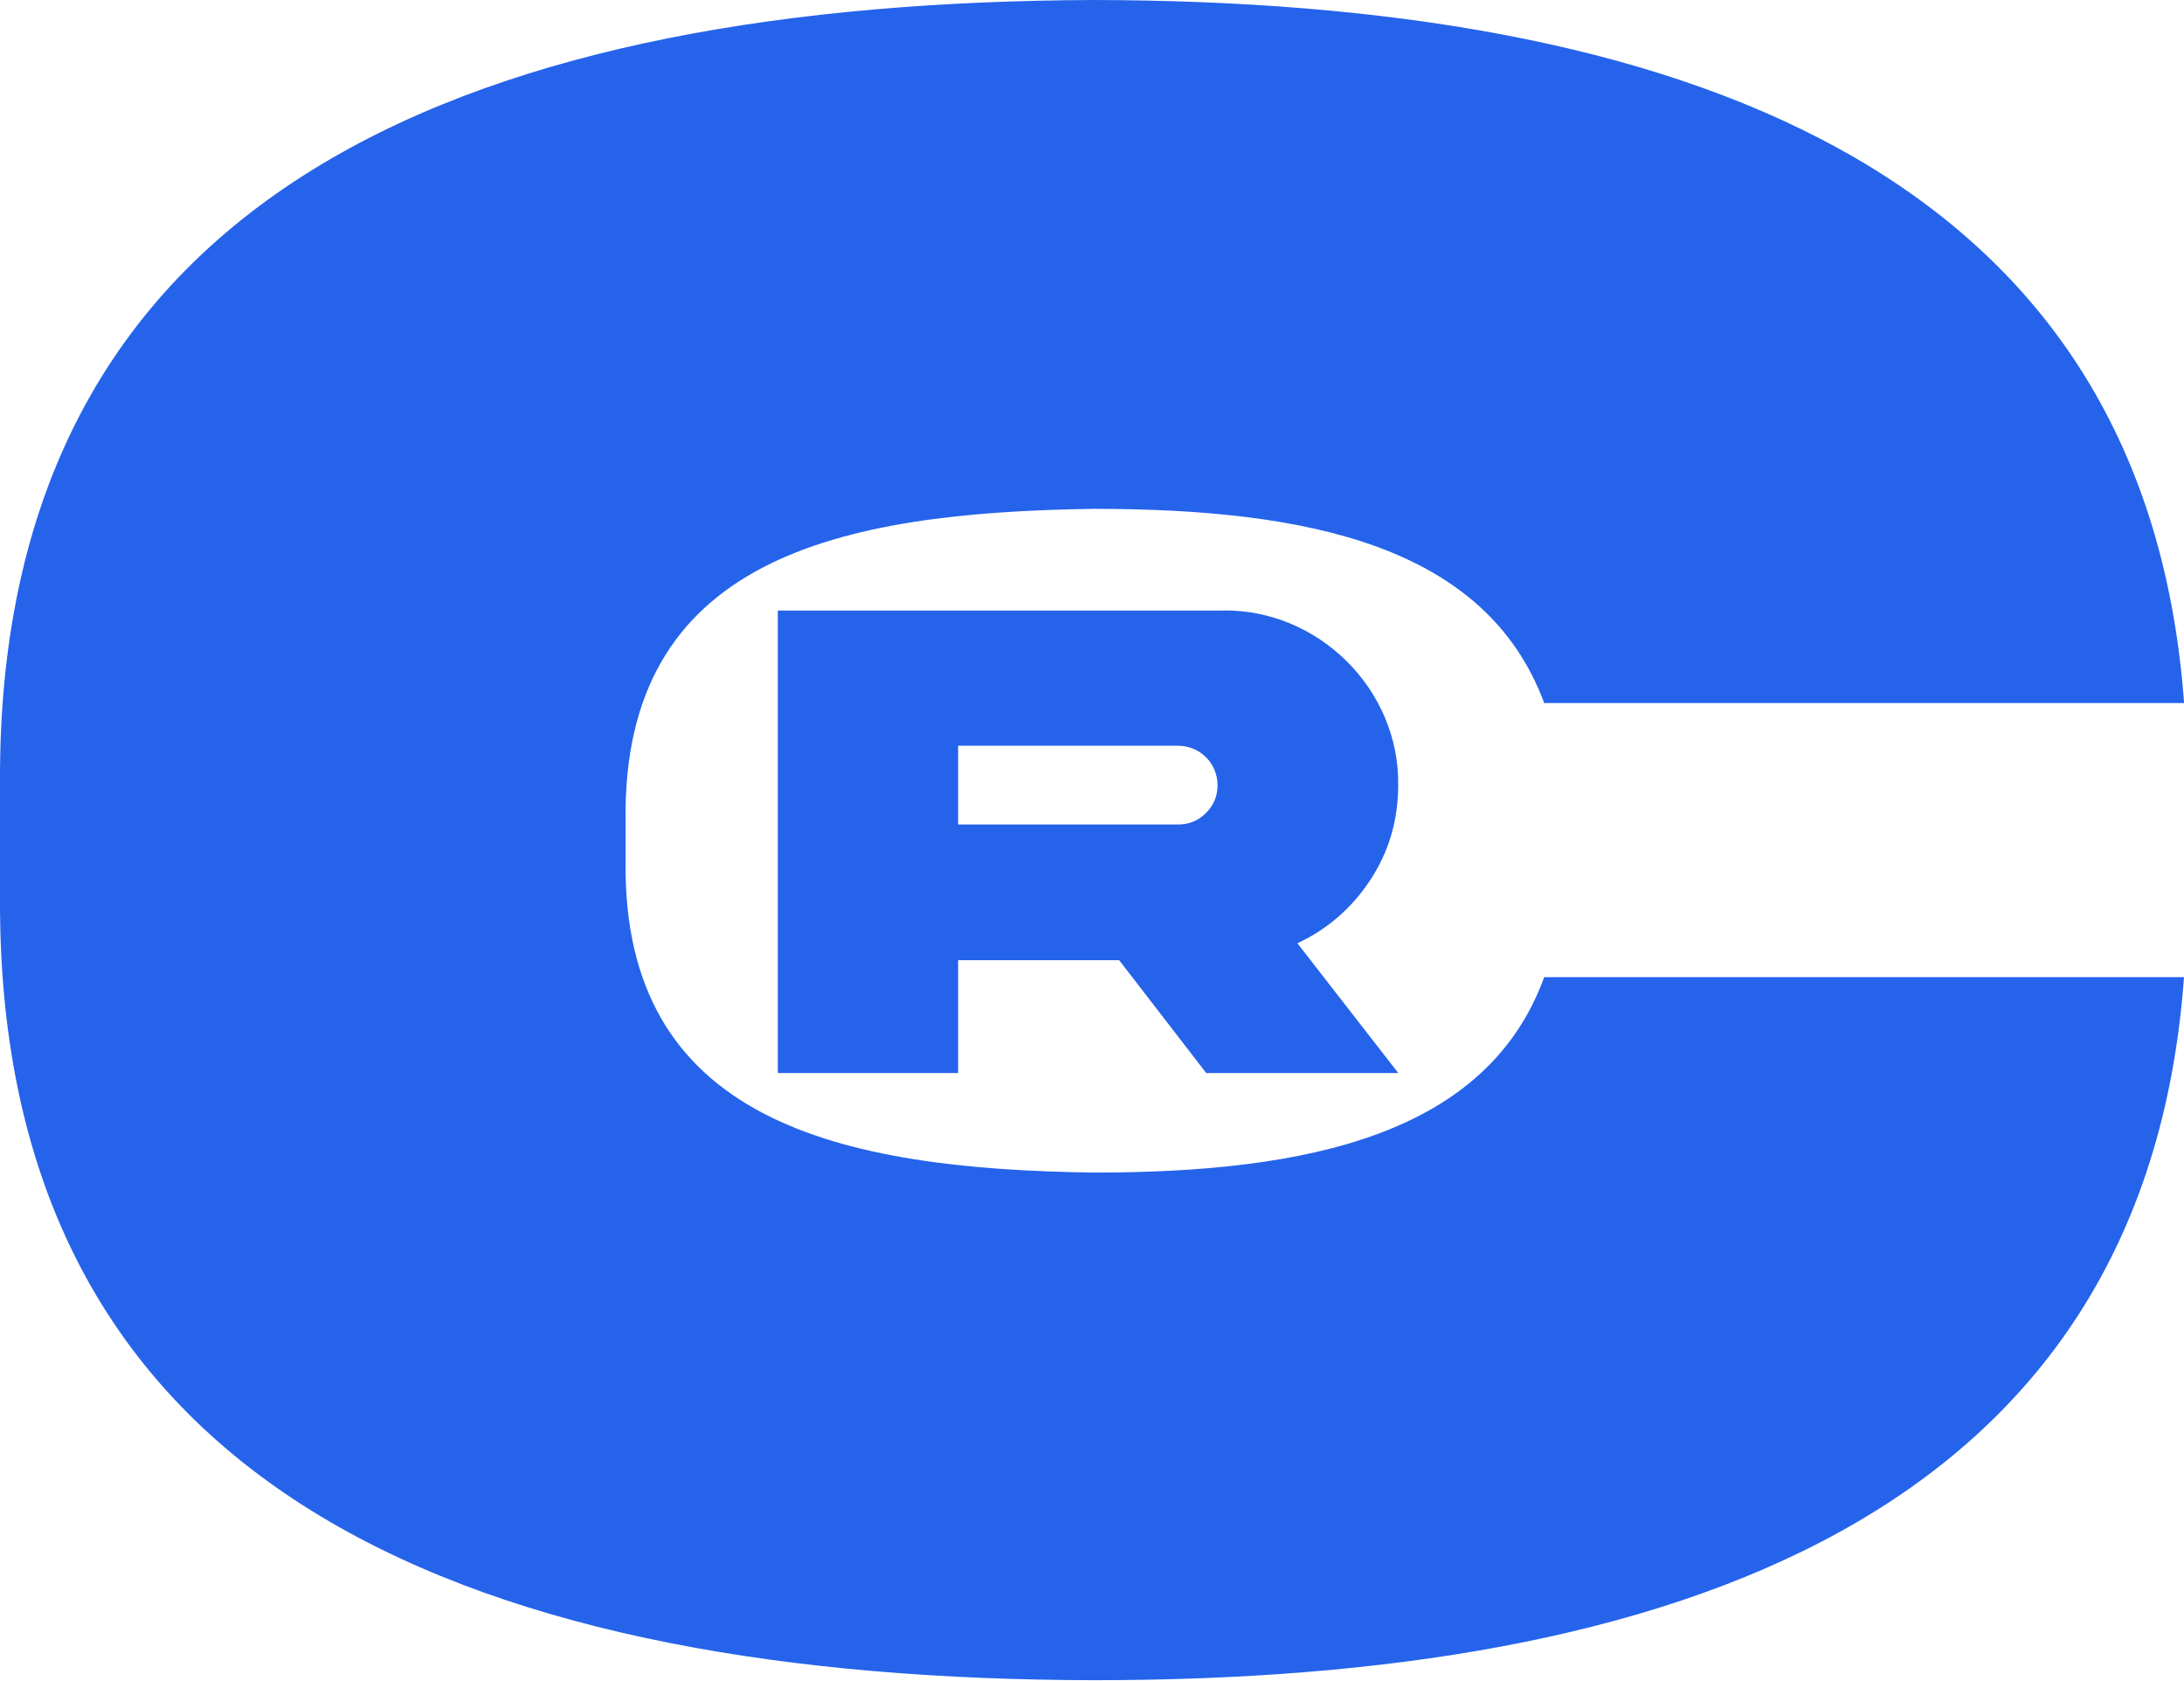
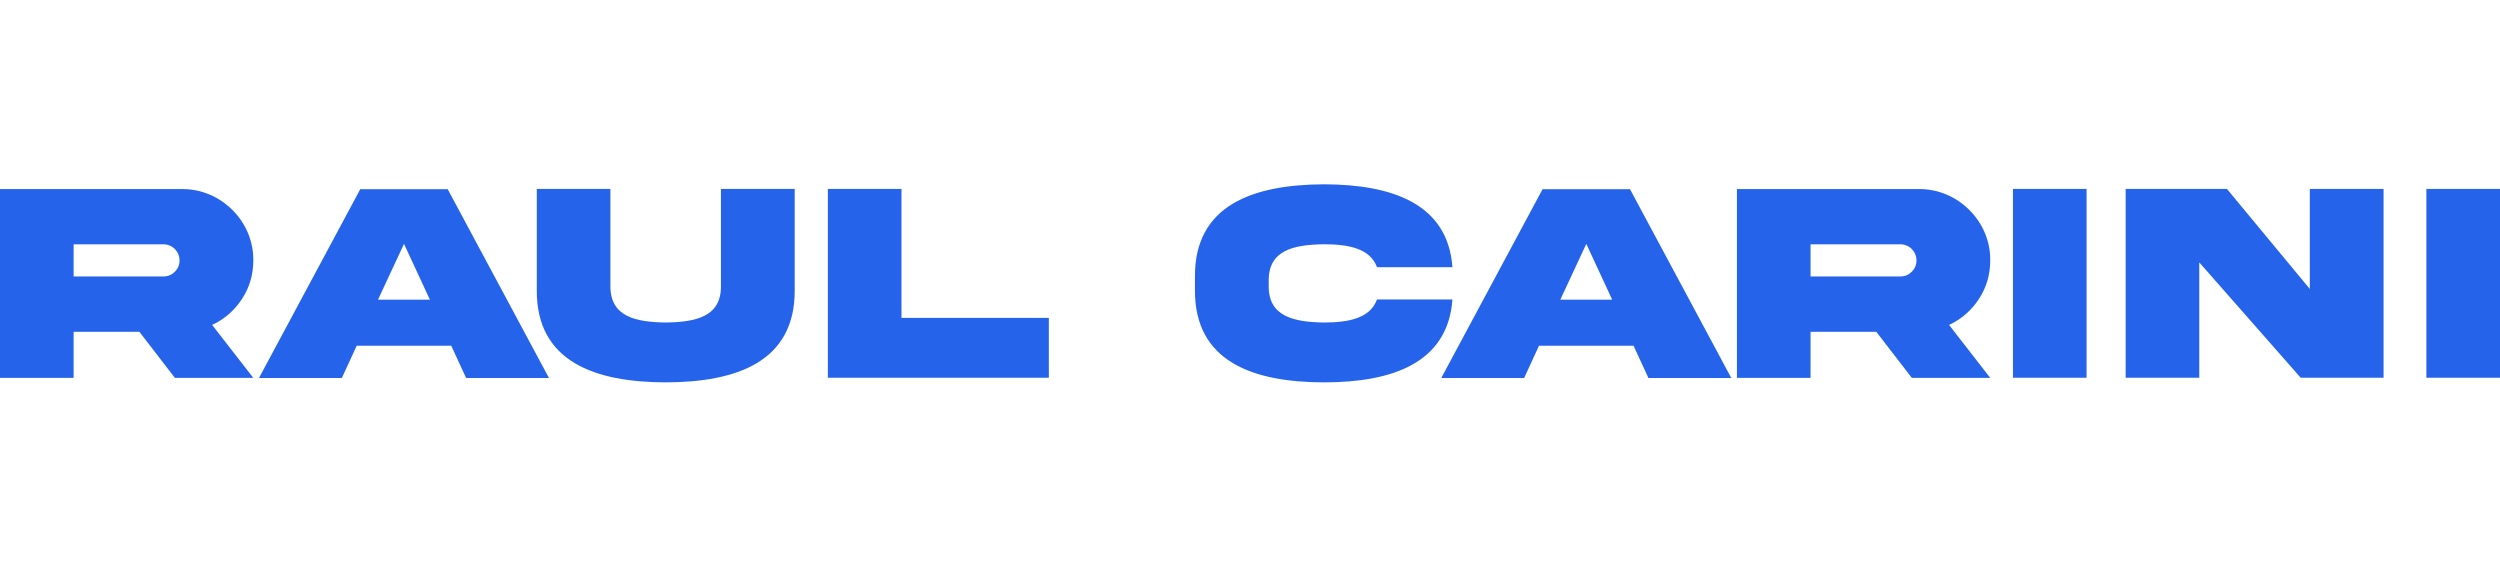
- <svg xmlns="http://www.w3.org/2000/svg" id="Livello_1" viewBox="0 0 264.42 203.4">
+ <svg xmlns="http://www.w3.org/2000/svg" id="Livello_2" viewBox="0 0 870.04 203.4">
  <defs>
    <style>.cls-1{fill:#2563eb;}</style>
  </defs>
-   <path class="cls-1" d="M148.12,73.9c11.54-.12,21.33,9.58,21.16,21.16,0,4.21-1.12,8.04-3.37,11.46-2.21,3.37-5.17,5.96-8.83,7.67l12.21,15.71h-23.25l-10.54-13.66h-19.5v13.66h-21.83v-55.99h53.95Zm-32.12,16.37v9.54h26.62c1.33,0,2.46-.46,3.37-1.37,.96-.96,1.42-2.08,1.42-3.37,0-2.67-2.12-4.79-4.79-4.79h-26.62Z" />
-   <path class="cls-1" d="M264.42,118.29c-4.76,65.49-62.17,85.11-132,85.11C59.72,203.26-.29,182.2,0,108.77v-14.14C-.29,21.35,59.72,.29,132.43,0c69.82,.14,127.23,19.76,132,85.11h-77.47c-7.07-19.04-28.56-23.51-54.53-23.51-30.87,.43-57.12,5.92-56.69,37.8v4.76c-.43,31.59,25.82,37.36,56.69,37.79,25.97,0,47.6-4.62,54.53-23.66h77.47Z" />
+   <path class="cls-1" d="M63.31,65.8c13.54-.15,25.03,11.24,24.84,24.84,0,4.94-1.32,9.44-3.96,13.44-2.59,3.96-6.06,6.99-10.36,9l14.32,18.43h-27.28l-12.37-16.04H25.62v16.04H0V65.8H63.31Zm-37.69,19.21v11.2h31.24c1.56,0,2.88-.54,3.96-1.61,1.12-1.12,1.66-2.44,1.66-3.96,0-3.13-2.49-5.62-5.62-5.62H25.62Z" />
+   <path class="cls-1" d="M125.35,65.85h30.46l35.25,65.71h-28.84l-5.18-11.24h-32.9l-5.18,11.24h-28.84l35.25-65.71Zm6.21,38.43h18.04l-9-19.41-9.04,19.41Z" />
+   <path class="cls-1" d="M250.9,65.75h25.67v35.3c.1,24.84-20.24,31.97-44.88,32.02-24.64-.05-44.98-7.19-44.88-32.02v-35.3h25.62v33.68c-.1,10.8,8.75,12.66,19.26,12.81,10.46-.15,19.36-2,19.21-12.81v-33.68Z" />
+   <path class="cls-1" d="M313.73,65.75v44.88h51.28v20.83h-76.9V65.75h25.62Z" />
+   <path class="cls-1" d="M505.47,104.23c-1.61,22.2-21.07,28.84-44.73,28.84-24.64-.05-44.98-7.19-44.88-32.07v-4.79c-.1-24.84,20.24-31.97,44.88-32.07,23.66,.05,43.12,6.7,44.73,28.84h-26.25c-2.4-6.45-9.68-7.97-18.48-7.97-10.46,.15-19.36,2-19.21,12.81v1.61c-.15,10.71,8.75,12.66,19.21,12.81,8.8,0,16.13-1.56,18.48-8.02h26.25Z" />
+   <path class="cls-1" d="M536.81,65.85h30.46l35.25,65.71h-28.84l-5.18-11.24h-32.9l-5.18,11.24h-28.84l35.25-65.71Zm6.21,38.43h18.04l-9-19.41-9.04,19.41Z" />
+   <path class="cls-1" d="M667.79,65.8c13.54-.15,25.03,11.24,24.84,24.84,0,4.94-1.32,9.44-3.96,13.44-2.59,3.96-6.06,6.99-10.36,9l14.32,18.43h-27.28l-12.37-16.04h-22.88v16.04h-25.62V65.8h63.31Zm-37.69,19.21v11.2h31.24c1.56,0,2.88-.54,3.96-1.61,1.12-1.12,1.66-2.44,1.66-3.96,0-3.13-2.49-5.62-5.62-5.62h-31.24Z" />
+   <path class="cls-1" d="M726.16,65.75v65.71h-25.62V65.75h25.62Z" />
+   <path class="cls-1" d="M803.85,65.75h25.67v65.71h-28.84l-35.3-40.14v40.14h-25.62V65.75h35.25l28.84,34.81v-34.81Z" />
+   <path class="cls-1" d="M870.04,65.75v65.71h-25.62V65.75h25.62Z" />
</svg>
